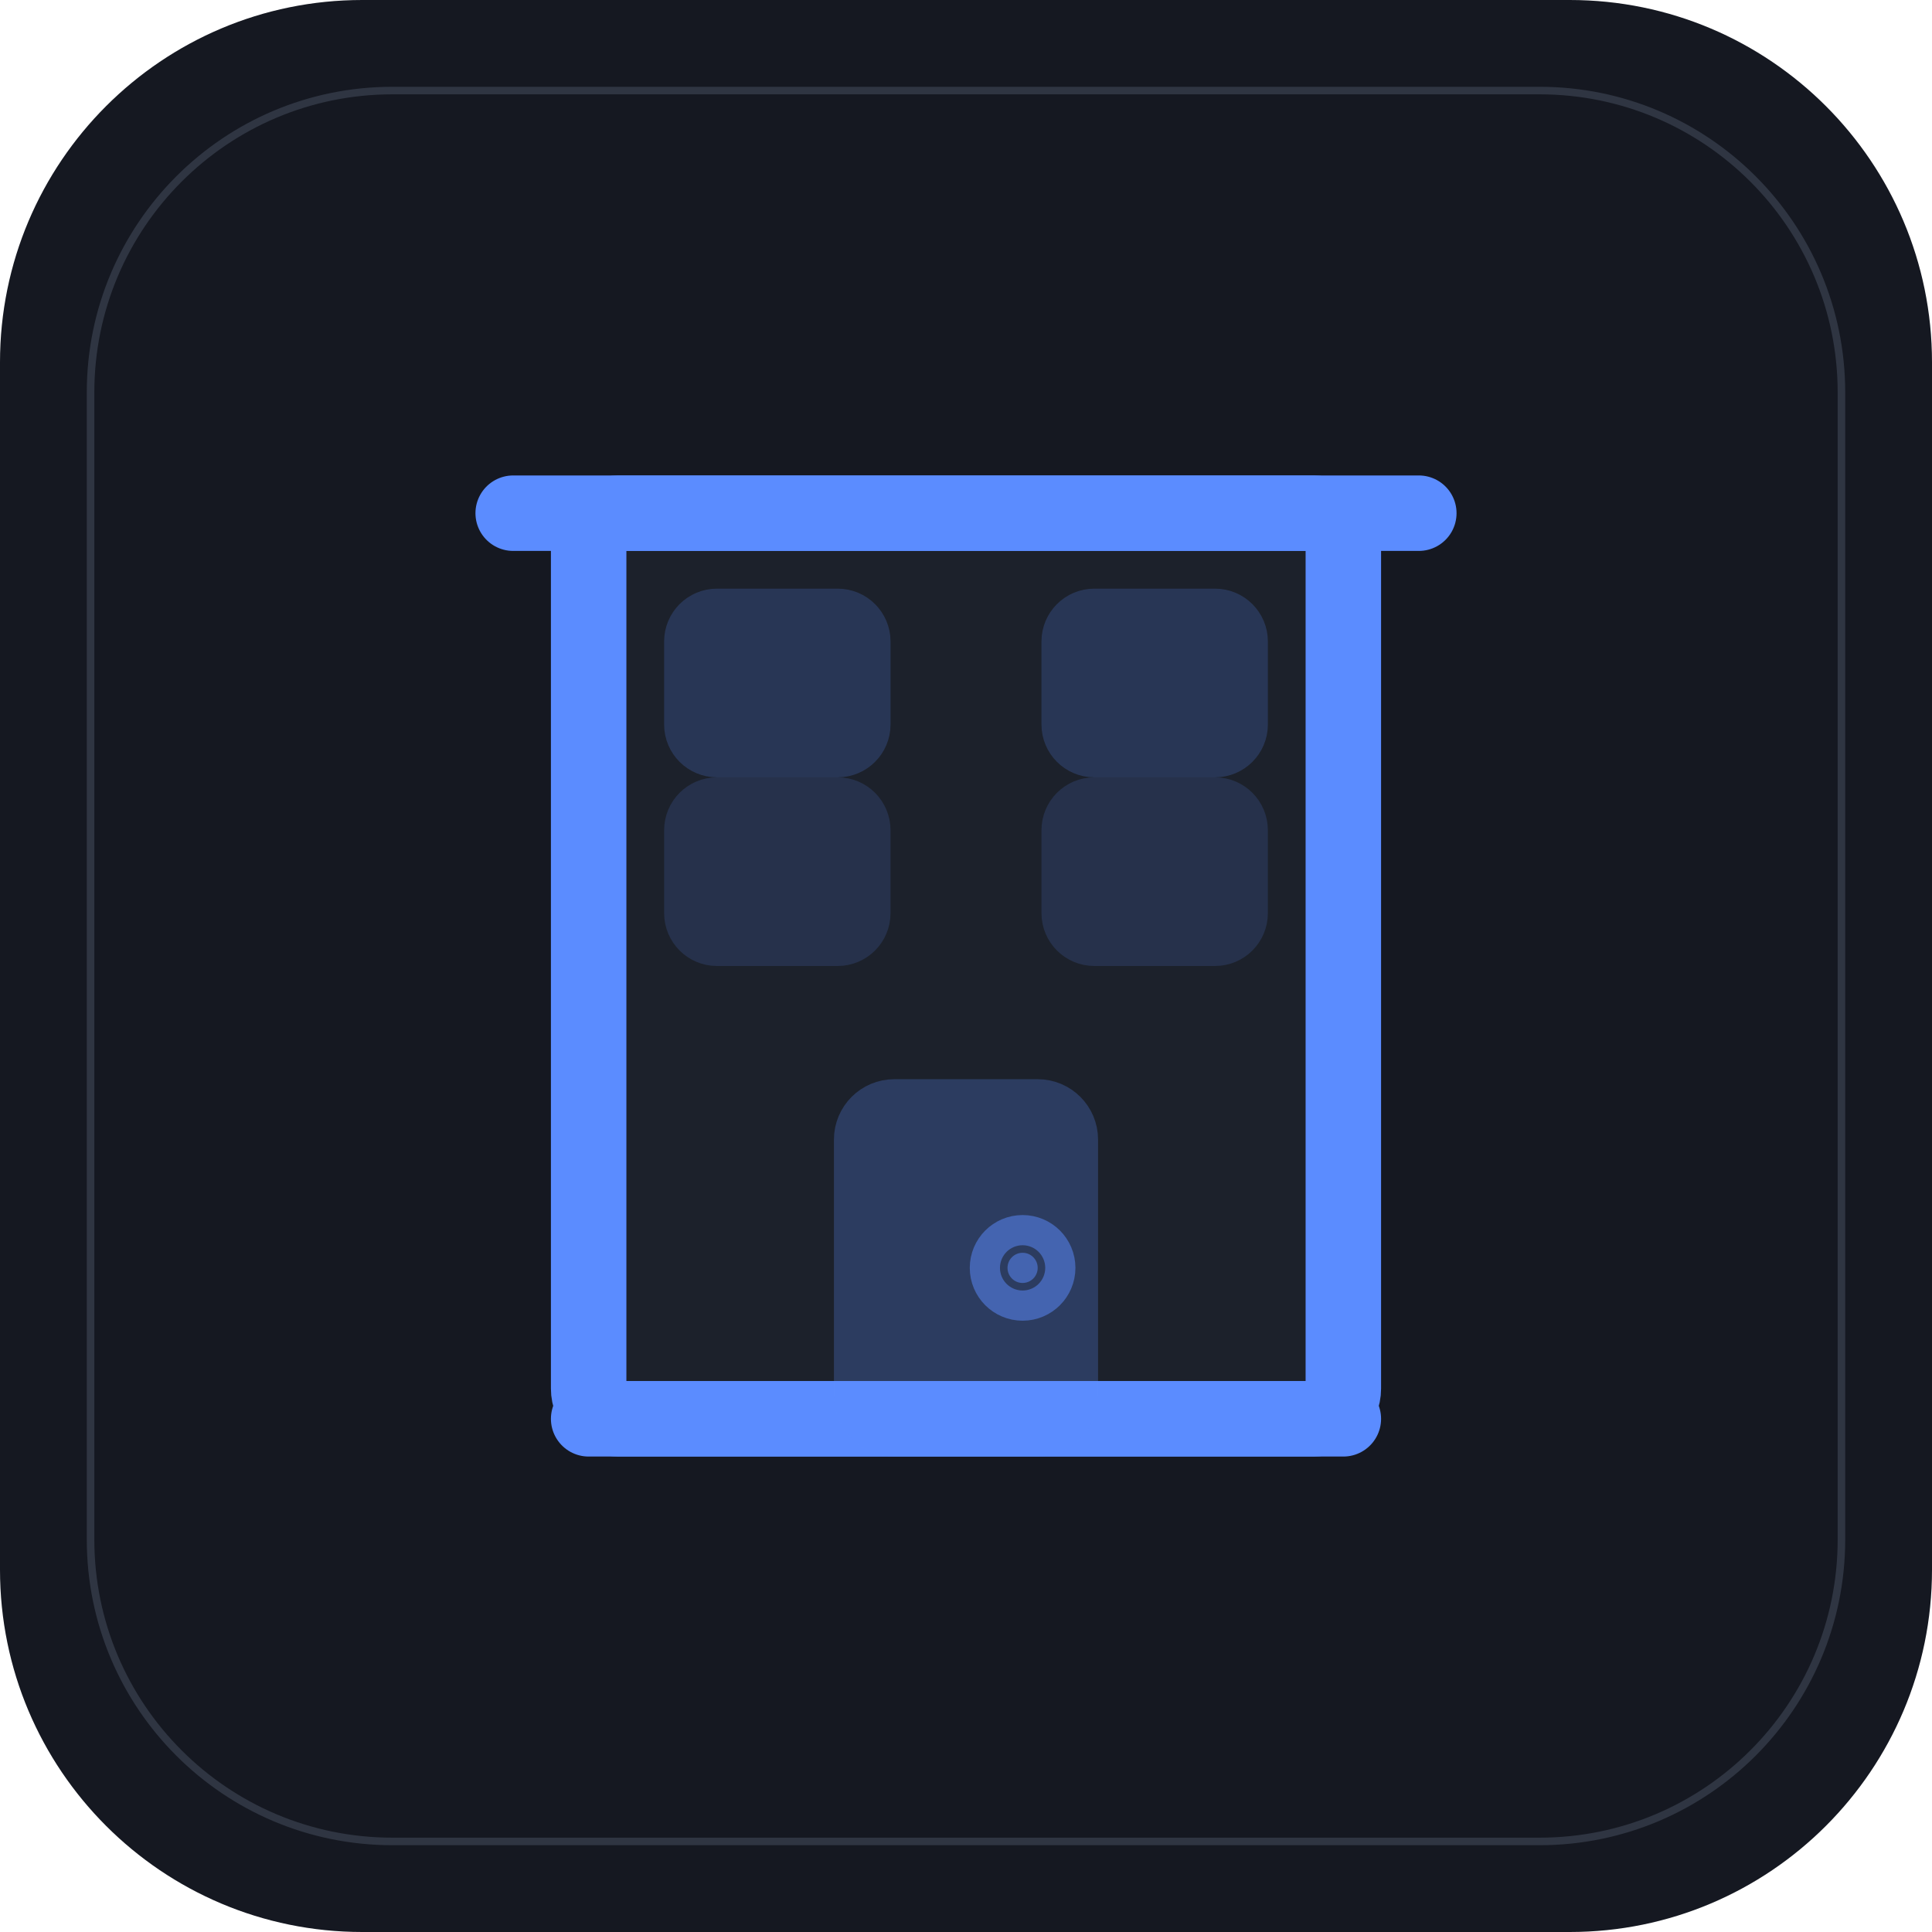
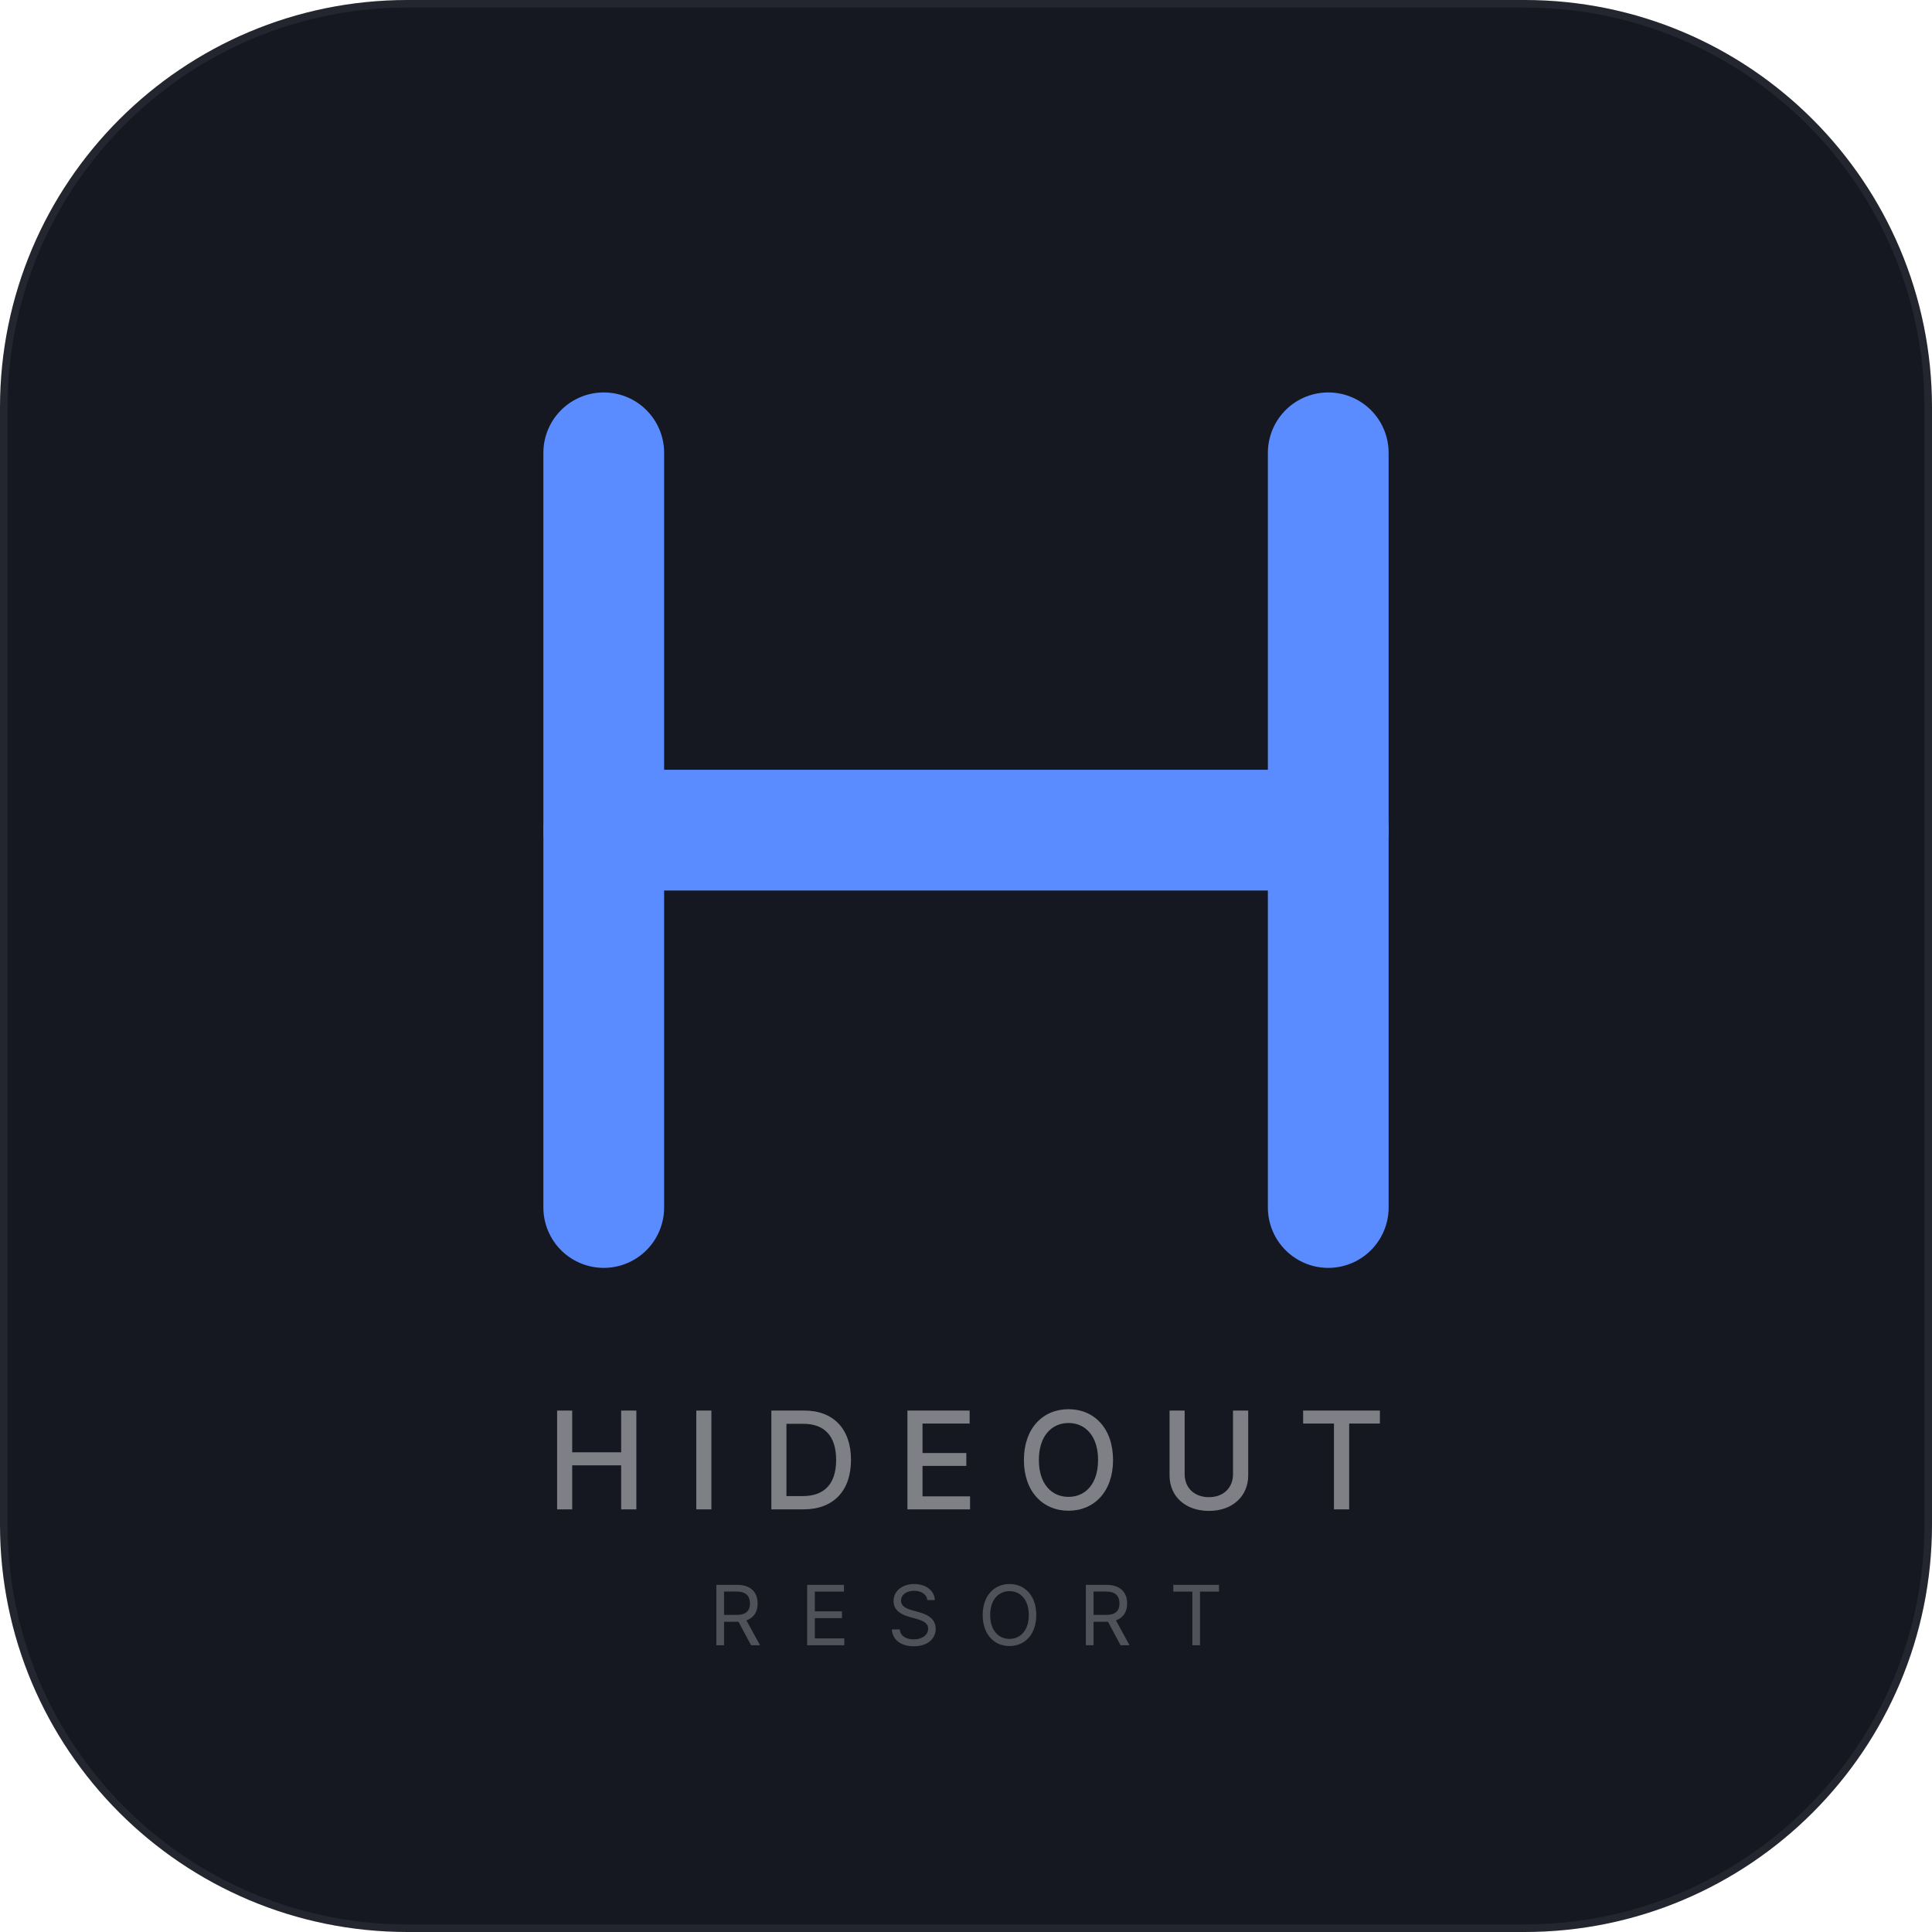
<svg xmlns="http://www.w3.org/2000/svg" viewBox="0 0 512 512">
-   <rect width="512" height="512" rx="96" fill="#151821" />
-   <rect x="24" y="24" width="464" height="464" rx="80" fill="none" stroke="#2F3542" stroke-width="2" />
-   <g transform="translate(256,256)" fill="none" stroke="#5B8CFF" stroke-width="20" stroke-linecap="round" stroke-linejoin="round">
-     <rect x="-100" y="-120" width="200" height="240" rx="8" fill="#1C212B" />
-     <line x1="-100" y1="120" x2="100" y2="120" />
-     <line x1="-120" y1="-120" x2="120" y2="-120" />
-     <rect x="-70" y="-90" width="40" height="30" rx="4" fill="#5B8CFF" opacity="0.2" />
-     <rect x="30" y="-90" width="40" height="30" rx="4" fill="#5B8CFF" opacity="0.2" />
-     <rect x="-70" y="-40" width="40" height="30" rx="4" fill="#5B8CFF" opacity="0.15" />
-     <rect x="30" y="-40" width="40" height="30" rx="4" fill="#5B8CFF" opacity="0.15" />
-     <rect x="-25" y="40" width="50" height="80" rx="6" fill="#5B8CFF" opacity="0.25" />
-     <circle cx="15" cy="80" r="4" fill="#5B8CFF" opacity="0.5" />
+   <rect width="512" height="512" rx="108" fill="#151821" />
+   <rect x="1" y="1" width="510" height="510" rx="107" fill="none" stroke="rgba(255,255,255,0.06)" stroke-width="2" />
+   <g fill="none" stroke="#5B8CFF" stroke-linecap="round" stroke-linejoin="round">
+     <line x1="160" y1="120" x2="160" y2="320" stroke-width="32" />
+     <line x1="352" y1="120" x2="352" y2="320" stroke-width="32" />
+     <line x1="160" y1="220" x2="352" y2="220" stroke-width="32" />
  </g>
+   <text x="256" y="400" text-anchor="middle" font-family="Inter, system-ui, sans-serif" font-weight="500" font-size="36" letter-spacing="0.28em" fill="rgba(255,255,255,0.45)">HIDEOUT</text>
+   <text x="256" y="436" text-anchor="middle" font-family="Inter, system-ui, sans-serif" font-weight="400" font-size="22" letter-spacing="0.45em" fill="rgba(255,255,255,0.25)">RESORT</text>
</svg>
